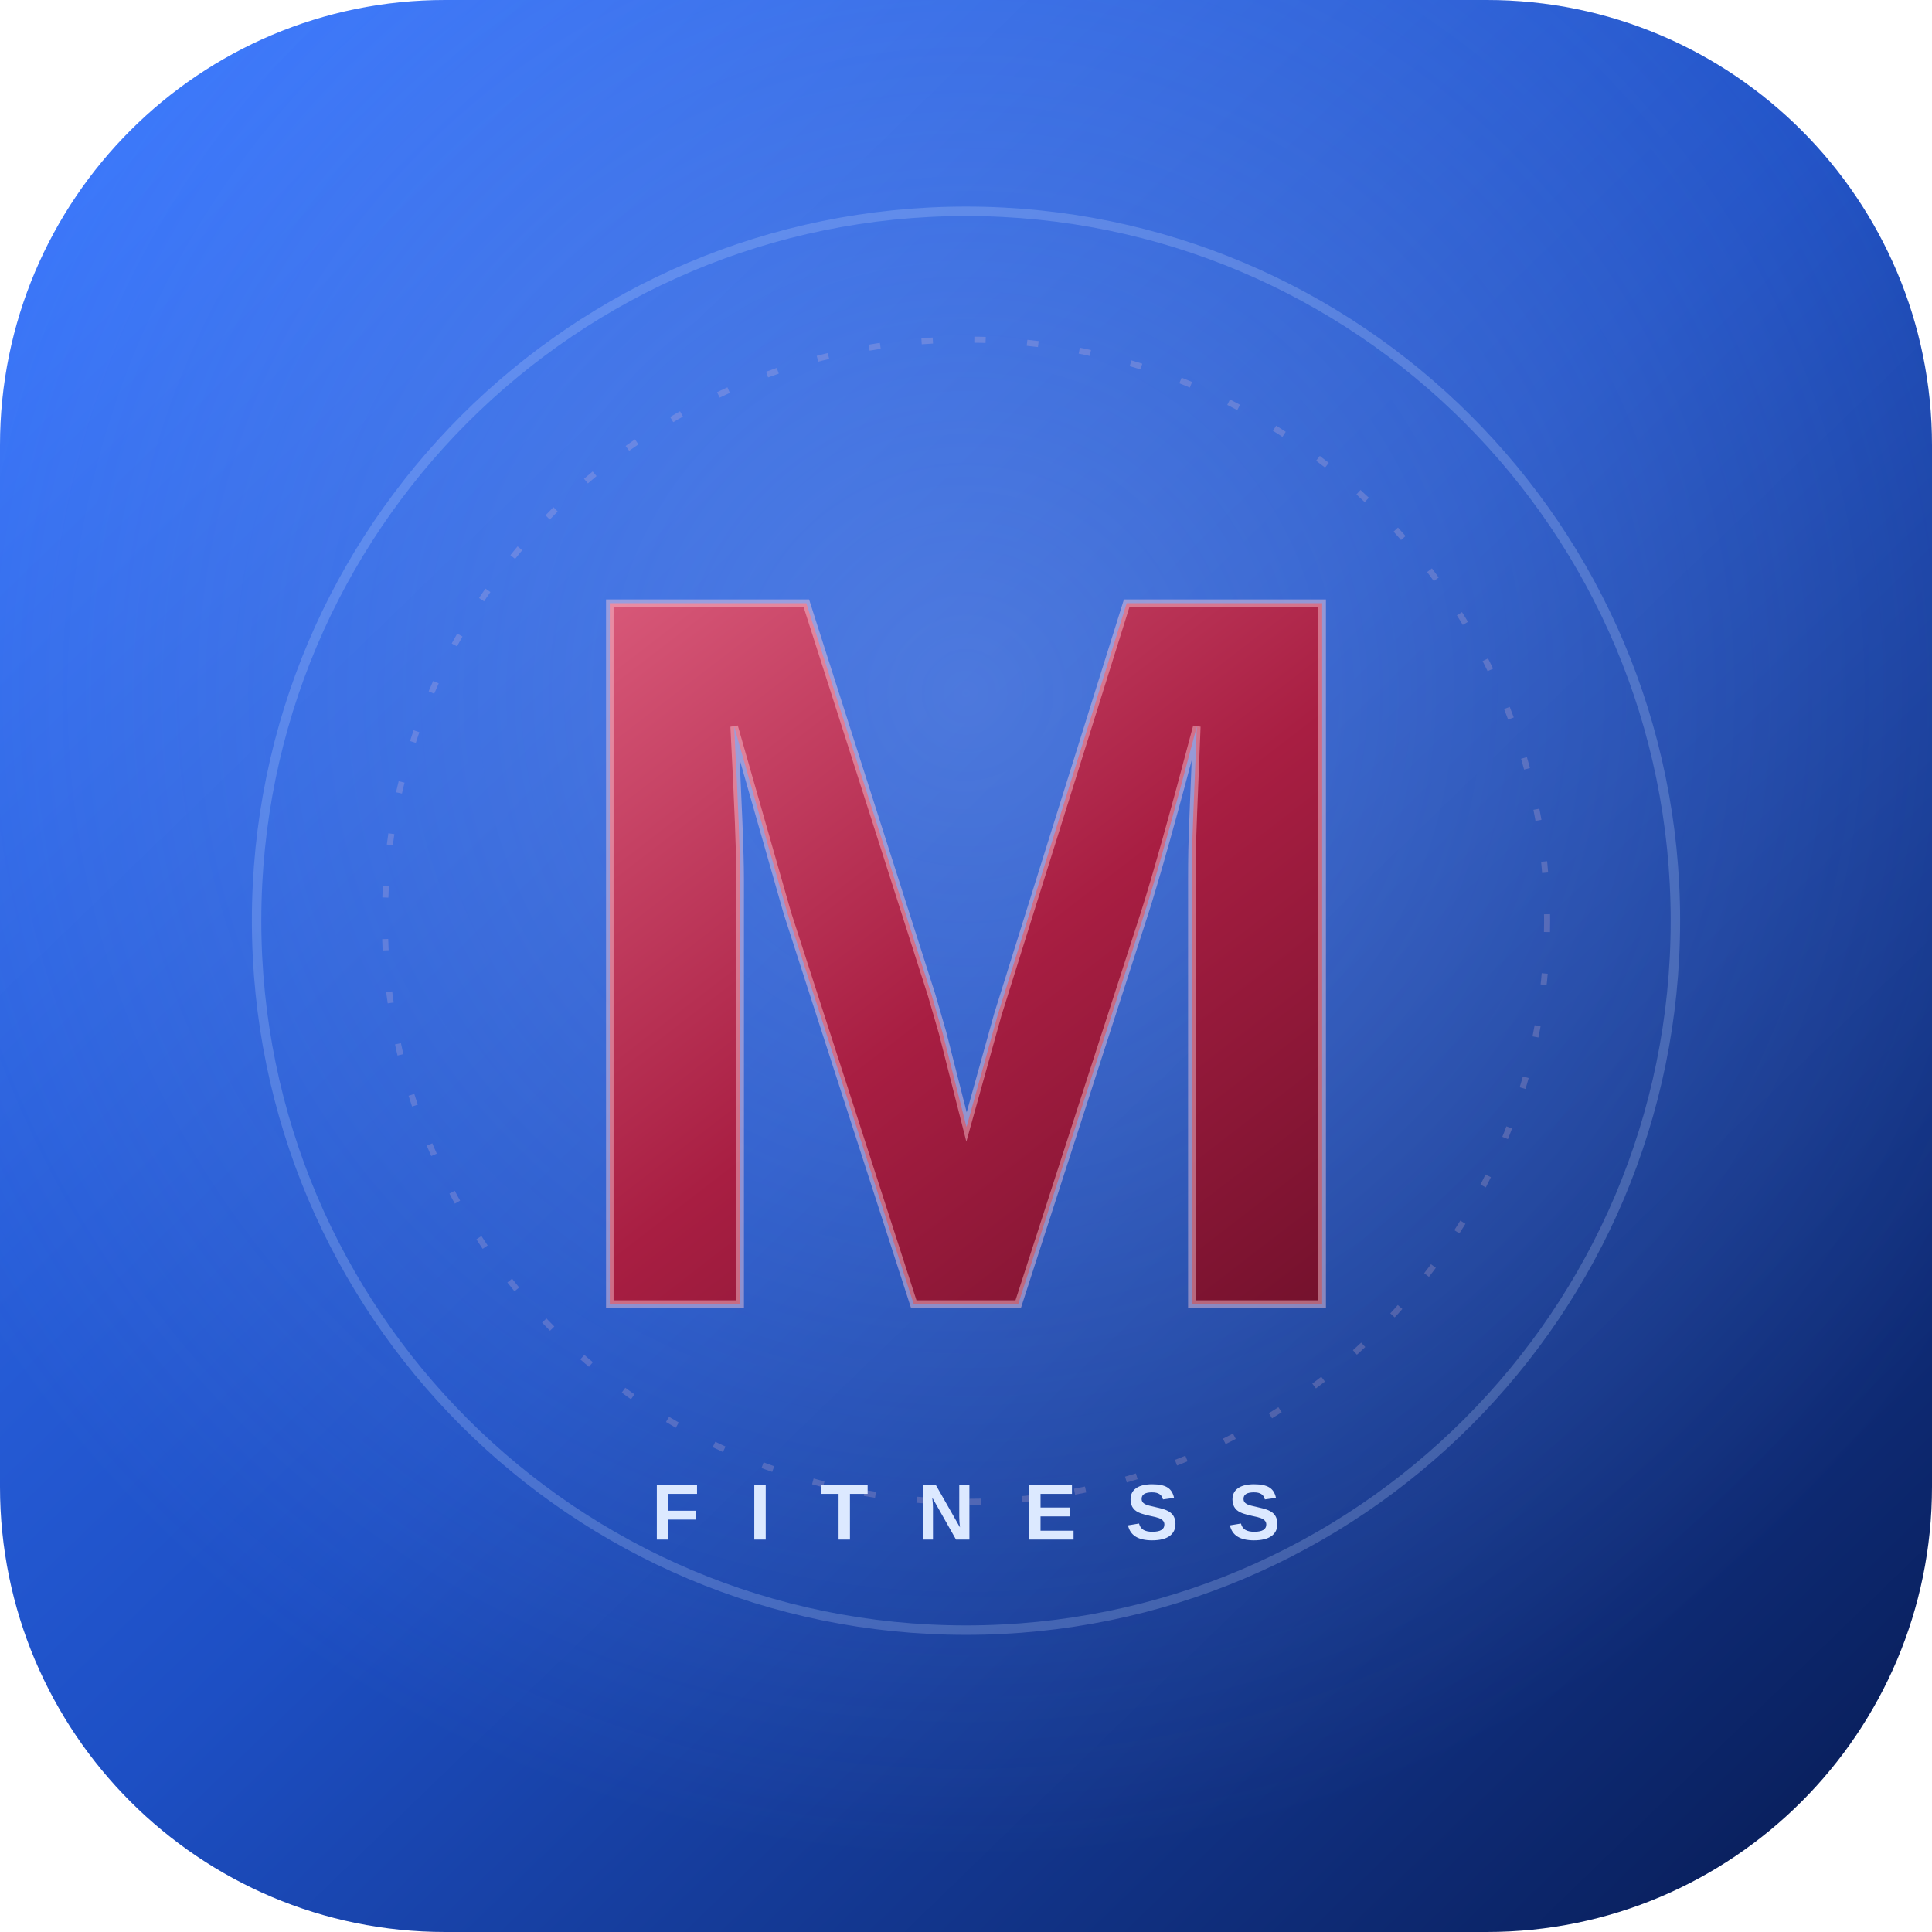
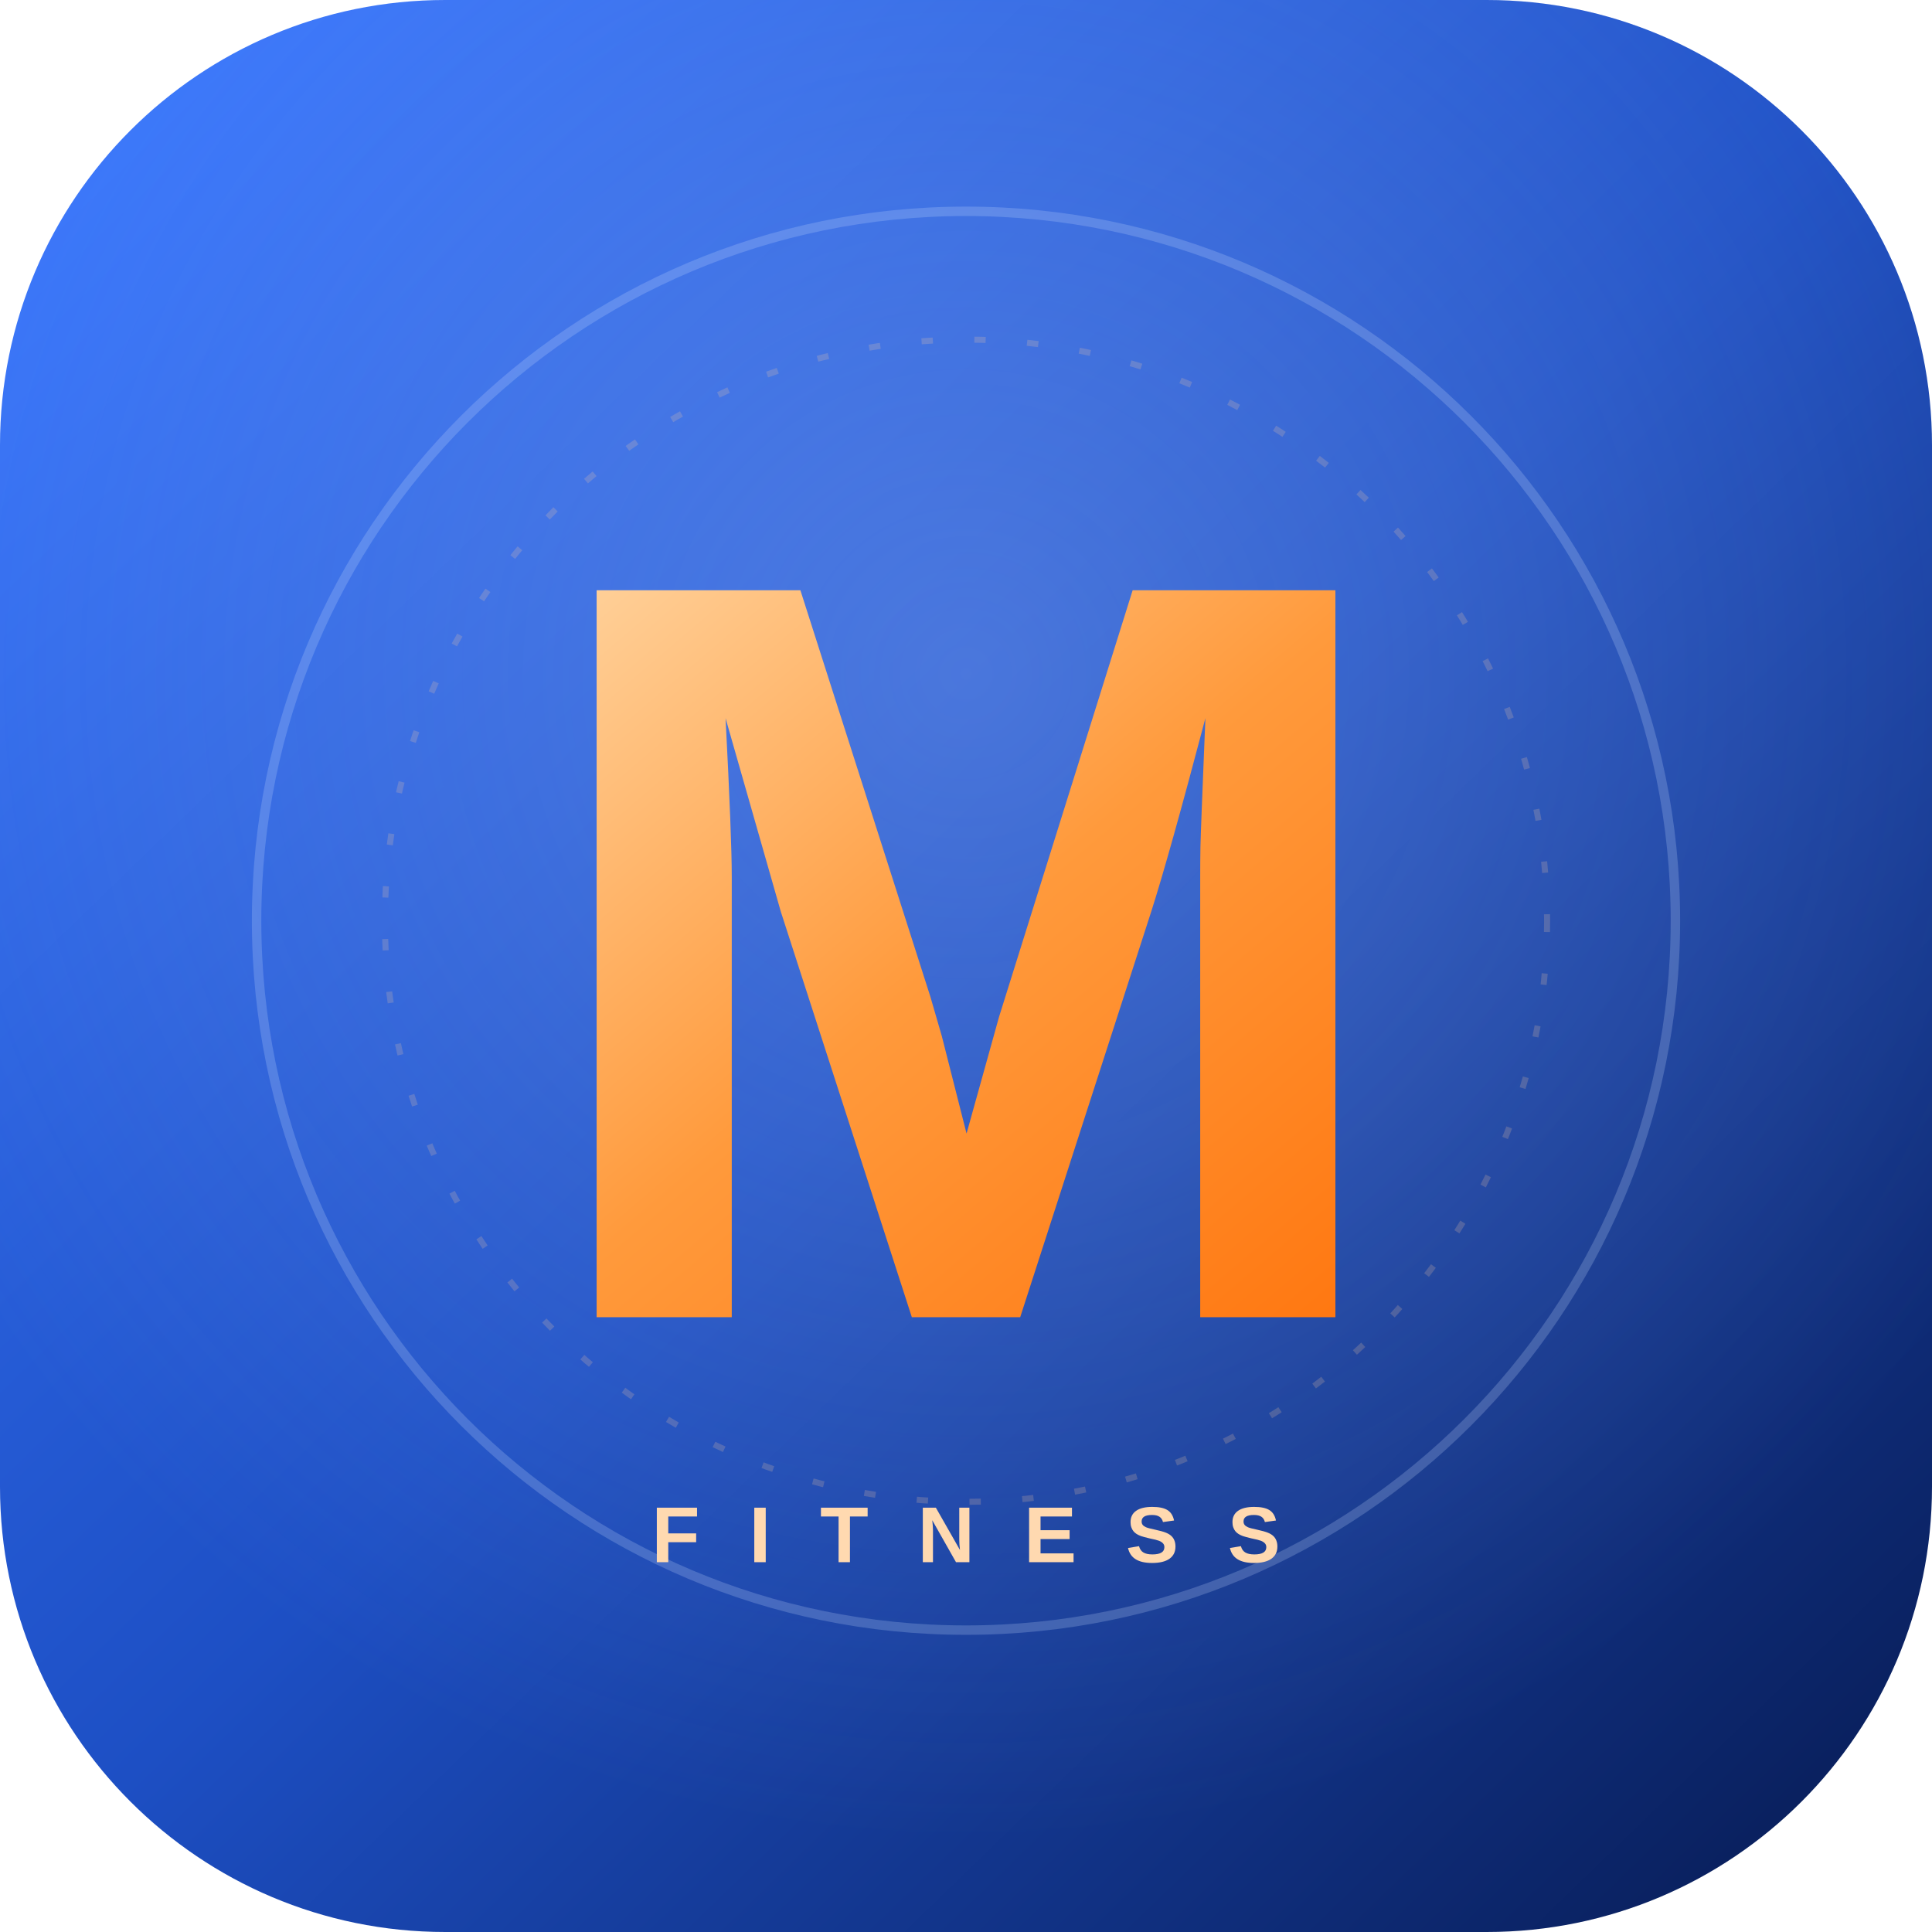
<svg xmlns="http://www.w3.org/2000/svg" width="512" height="512" viewBox="0 0 512 512" role="img" aria-label="MogFitness uygulama simgesi">
  <defs>
    <linearGradient id="blue" x1="16" y1="8" x2="496" y2="504" gradientUnits="userSpaceOnUse">
      <stop stop-color="#3A78FF" />
      <stop offset=".5" stop-color="#1D4FC4" />
      <stop offset="1" stop-color="#081C55" />
    </linearGradient>
-     <linearGradient id="bordo" x1="160" y1="130" x2="360" y2="390" gradientUnits="userSpaceOnUse">
-       <stop stop-color="#E06282" />
-       <stop offset=".5" stop-color="#A81E42" />
-       <stop offset="1" stop-color="#630D26" />
+     <linearGradient id="orange" x1="150" y1="130" x2="380" y2="400" gradientUnits="userSpaceOnUse">
+       <stop stop-color="#FFD9A8" />
+       <stop offset=".45" stop-color="#FF9A3C" />
+       <stop offset="1" stop-color="#FF6A00" />
    </linearGradient>
-     <radialGradient id="glow" cx=".5" cy=".36" r=".6">
-       <stop stop-color="#A9C4FF" stop-opacity=".32" />
+     <radialGradient id="glow" cx=".5" cy=".35" r=".6">
+       <stop stop-color="#A9C4FF" stop-opacity=".3" />
      <stop offset="1" stop-color="#A9C4FF" stop-opacity="0" />
    </radialGradient>
  </defs>
  <rect width="512" height="512" rx="118" fill="url(#blue)" />
  <rect width="512" height="512" rx="118" fill="url(#glow)" />
  <circle cx="256" cy="244" r="188" fill="none" stroke="#CFE0FF" stroke-opacity=".22" stroke-width="2.5" />
-   <circle cx="256" cy="244" r="154" fill="none" stroke="#FFD0DB" stroke-opacity=".2" stroke-width="1.6" stroke-dasharray="3 11" />
-   <text x="256" y="252" fill="url(#bordo)" stroke="#FFD0DB" stroke-opacity=".45" stroke-width="2" font-family="Sora, Manrope, Arial, sans-serif" font-size="270" font-weight="800" text-anchor="middle" dominant-baseline="central" letter-spacing="-10">M</text>
-   <text x="256" y="408" fill="#DCE9FF" font-family="Sora, Arial, sans-serif" font-size="21" font-weight="700" letter-spacing="13" text-anchor="middle">FITNESS</text>
+   <circle cx="256" cy="244" r="154" fill="none" stroke="#FFD0A0" stroke-opacity=".2" stroke-width="1.6" stroke-dasharray="3 11" />
+   <text x="256" y="252" fill="url(#orange)" font-family="Sora, Manrope, Arial, sans-serif" font-size="280" font-weight="800" text-anchor="middle" dominant-baseline="central" letter-spacing="-10">M</text>
+   <text x="256" y="414" fill="#FFD9B0" font-family="Sora, Arial, sans-serif" font-size="21" font-weight="700" letter-spacing="13" text-anchor="middle">FITNESS</text>
</svg>
